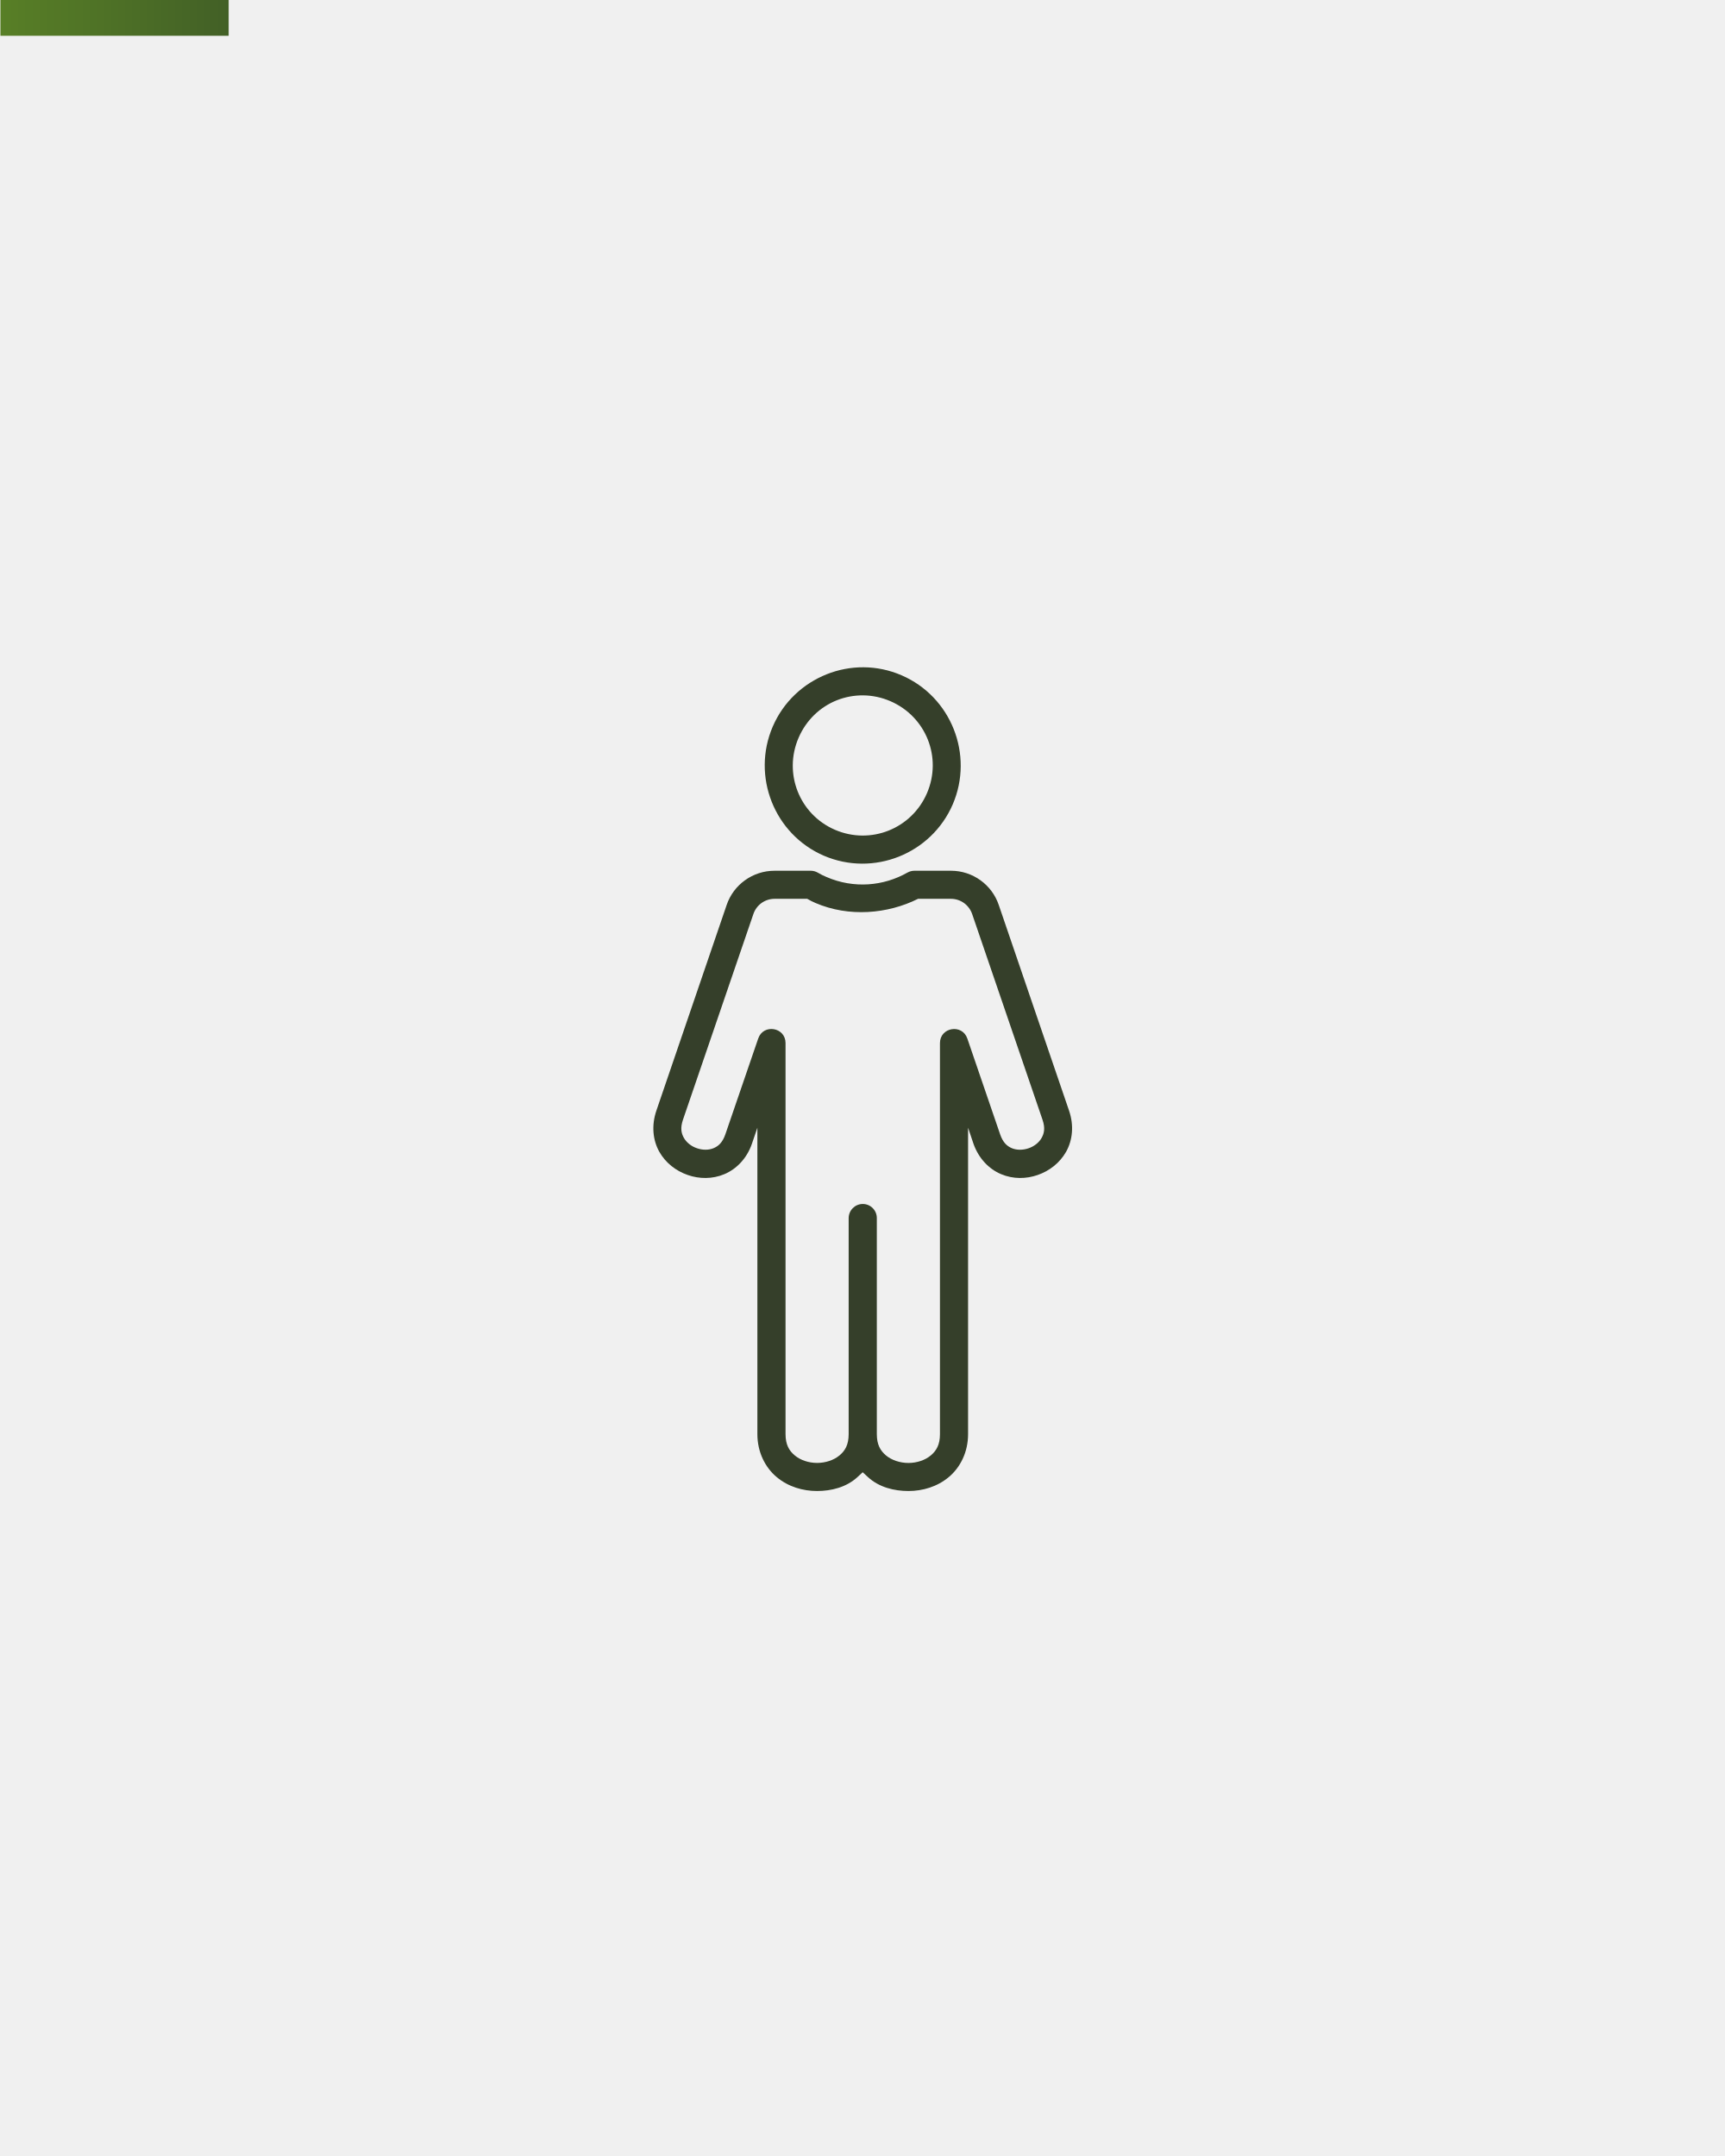
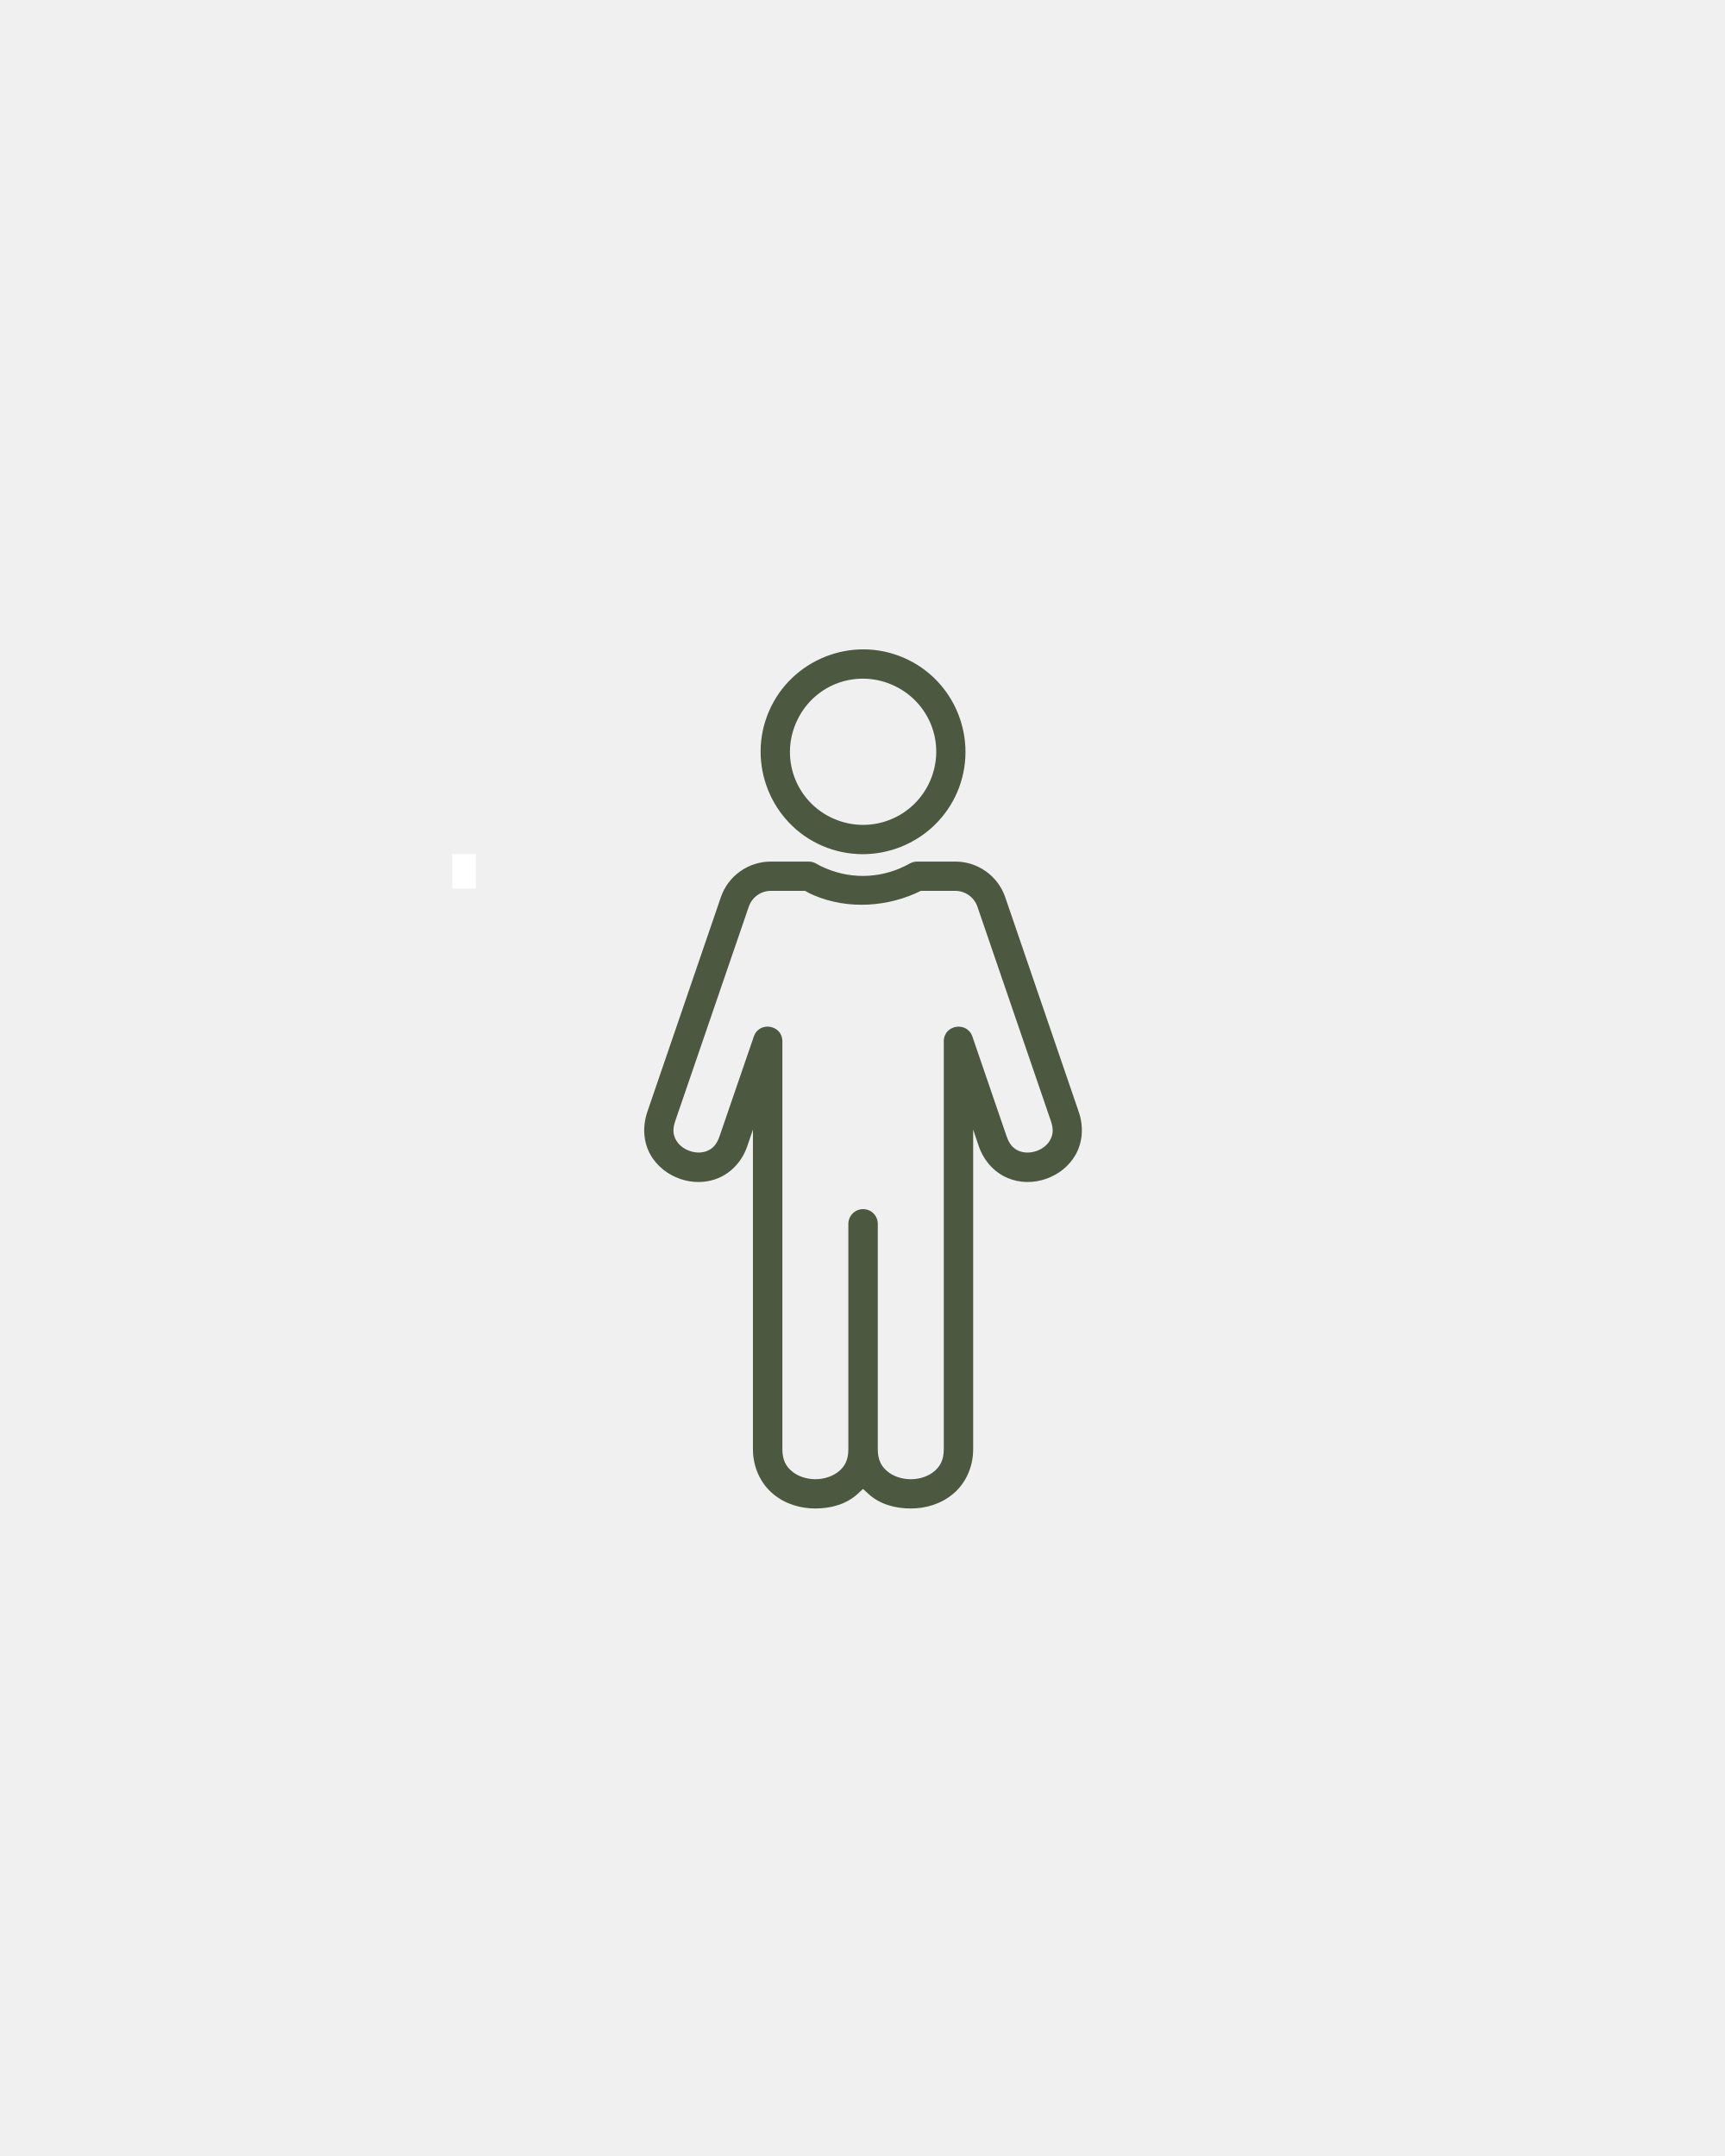
<svg xmlns="http://www.w3.org/2000/svg" width="1080" zoomAndPan="magnify" viewBox="0 0 810 1012.5" height="1350" preserveAspectRatio="xMidYMid meet" version="1.2">
  <defs>
-     <clipPath id="5f45fc190e">
-       <path d="M 0.199 0 L 108 0 L 108 17 L 0.199 17 Z M 0.199 0 " />
+     <clipPath id="ddfc6d8ec1">
+       <path d="M 212.344 401.109 L 223.438 401.109 L 223.438 417.289 L 212.344 417.289 Z M 212.344 401.109 " />
    </clipPath>
-     <clipPath id="1f087bb97a">
-       <path d="M -198.102 16.758 L 107.367 16.797 L 107.375 -29.352 C 107.375 -50.816 89.98 -68.227 68.508 -68.227 L -198.09 -68.258 Z M -198.102 16.758 " />
+     <clipPath id="5787c65e01">
+       <path d="M 0.344 0.109 L 11.438 0.109 L 11.438 16.289 L 0.344 16.289 Z M 0.344 0.109 " />
    </clipPath>
-     <linearGradient x1="330.013" gradientTransform="matrix(0.626876,0,0,0.626915,-206.6771,-164.5711)" y1="221.464" x2="500.98" gradientUnits="userSpaceOnUse" y2="221.464" id="594848474f">
-       <stop style="stop-color:#587f26;stop-opacity:1;" offset="0" />
-       <stop style="stop-color:#577e26;stop-opacity:1;" offset="0.031" />
-       <stop style="stop-color:#577d26;stop-opacity:1;" offset="0.062" />
-       <stop style="stop-color:#567c26;stop-opacity:1;" offset="0.094" />
-       <stop style="stop-color:#557b26;stop-opacity:1;" offset="0.125" />
-       <stop style="stop-color:#557a26;stop-opacity:1;" offset="0.156" />
-       <stop style="stop-color:#547926;stop-opacity:1;" offset="0.188" />
-       <stop style="stop-color:#537826;stop-opacity:1;" offset="0.219" />
-       <stop style="stop-color:#537726;stop-opacity:1;" offset="0.25" />
-       <stop style="stop-color:#527726;stop-opacity:1;" offset="0.281" />
-       <stop style="stop-color:#517626;stop-opacity:1;" offset="0.312" />
-       <stop style="stop-color:#517526;stop-opacity:1;" offset="0.344" />
-       <stop style="stop-color:#507426;stop-opacity:1;" offset="0.375" />
-       <stop style="stop-color:#4f7326;stop-opacity:1;" offset="0.406" />
-       <stop style="stop-color:#4f7226;stop-opacity:1;" offset="0.438" />
-       <stop style="stop-color:#4e7126;stop-opacity:1;" offset="0.469" />
-       <stop style="stop-color:#4d7026;stop-opacity:1;" offset="0.5" />
-       <stop style="stop-color:#4d6f26;stop-opacity:1;" offset="0.531" />
-       <stop style="stop-color:#4c6e26;stop-opacity:1;" offset="0.562" />
-       <stop style="stop-color:#4b6d26;stop-opacity:1;" offset="0.594" />
-       <stop style="stop-color:#4b6c26;stop-opacity:1;" offset="0.625" />
-       <stop style="stop-color:#4a6b26;stop-opacity:1;" offset="0.656" />
-       <stop style="stop-color:#496a26;stop-opacity:1;" offset="0.688" />
-       <stop style="stop-color:#486926;stop-opacity:1;" offset="0.719" />
-       <stop style="stop-color:#486826;stop-opacity:1;" offset="0.75" />
-       <stop style="stop-color:#476726;stop-opacity:1;" offset="0.781" />
-       <stop style="stop-color:#466626;stop-opacity:1;" offset="0.812" />
-       <stop style="stop-color:#466526;stop-opacity:1;" offset="0.844" />
-       <stop style="stop-color:#456426;stop-opacity:1;" offset="0.875" />
-       <stop style="stop-color:#446326;stop-opacity:1;" offset="0.906" />
-       <stop style="stop-color:#446226;stop-opacity:1;" offset="0.938" />
-       <stop style="stop-color:#436126;stop-opacity:1;" offset="0.969" />
-       <stop style="stop-color:#426026;stop-opacity:1;" offset="1" />
-     </linearGradient>
+     <clipPath id="5827d052b0">
+       <rect x="0" width="12" y="0" height="17" />
+     </clipPath>
+     <clipPath id="b0e94aa111">
+       <path d="M 302 404 L 508.824 404 L 508.824 709 L 302 709 Z M 302 404 " />
+     </clipPath>
+     <clipPath id="974a585931">
+       <path d="M 428.93 407.699 L 435.953 407.699 L 435.953 414.727 L 428.93 414.727 Z M 428.93 407.699 " />
+     </clipPath>
+     <clipPath id="fc50c3dd73">
+       <path d="M 0.93 0.699 L 7.953 0.699 L 7.953 7.727 L 0.93 7.727 Z M 0.93 0.699 " />
+     </clipPath>
+     <clipPath id="3c998471cd">
+       <rect x="0" width="8" y="0" height="8" />
+     </clipPath>
  </defs>
-   <g id="443da37c80">
-     <g clip-rule="nonzero" clip-path="url(#5f45fc190e)">
-       <g clip-rule="nonzero" clip-path="url(#1f087bb97a)">
-         <path style=" stroke:none;fill-rule:nonzero;fill:url(#594848474f);" d="M 0.199 0 L 0.199 16.797 L 107.375 16.797 L 107.375 0 Z M 0.199 0 " />
+   <g id="59634500b2">
+     <g clip-rule="nonzero" clip-path="url(#ddfc6d8ec1)">
+       <g transform="matrix(1,0,0,1,212,401)">
+         <g clip-path="url(#5827d052b0)">
+           <g clip-rule="nonzero" clip-path="url(#5787c65e01)">
+             <path style=" stroke:none;fill-rule:nonzero;fill:#ffffff;fill-opacity:1;" d="M 0.344 0.109 L 11.438 0.109 L 11.438 16.277 L 0.344 16.277 Z M 0.344 0.109 " />
+           </g>
+         </g>
      </g>
    </g>
-     <path style=" stroke:none;fill-rule:nonzero;fill:#353f2a;fill-opacity:1;" d="M 363.645 422.102 L 379.055 422.102 C 380.305 422.809 381.496 423.469 382.855 424.031 C 398.621 430.824 416.828 429.227 431.086 422.102 L 446.59 422.102 C 451.113 422.133 455.051 425.023 456.508 429.297 L 489.531 525.867 C 490.859 529.742 490.324 532.227 489.105 534.383 C 487.914 536.539 485.629 538.359 482.988 539.25 C 480.305 540.172 477.434 540.172 475.148 539.219 C 472.871 538.258 470.953 536.57 469.633 532.723 L 454.223 487.711 C 451.812 480.688 441.402 482.375 441.371 489.828 L 441.371 673.52 C 441.371 678.453 439.691 681.305 437.074 683.492 C 434.434 685.711 430.57 687.035 426.566 687.035 C 422.598 687.035 418.664 685.711 416.023 683.492 C 413.41 681.305 411.727 678.453 411.727 673.52 L 411.727 572.141 C 411.797 568.395 408.75 565.348 405.02 565.414 C 401.383 565.484 398.477 568.461 398.5 572.141 L 398.5 673.504 C 398.5 678.441 396.852 681.289 394.211 683.477 C 391.562 685.699 387.66 687.02 383.668 687.02 C 379.703 687.02 375.797 685.699 373.184 683.477 C 370.543 681.289 368.863 678.441 368.863 673.504 L 368.863 489.816 C 368.828 482.359 358.445 480.676 356.035 487.699 L 340.598 532.711 C 339.273 536.559 337.355 538.25 335.07 539.203 C 332.793 540.164 329.918 540.164 327.277 539.238 C 324.594 538.348 322.348 536.52 321.129 534.371 C 319.902 532.215 319.375 529.734 320.695 525.855 L 353.75 429.285 C 355.184 425.023 359.121 422.133 363.645 422.102 Z M 363.645 408.922 C 353.535 408.922 344.445 415.41 341.203 425.023 L 308.219 521.555 C 305.832 528.543 306.562 535.504 309.57 540.863 C 312.574 546.199 317.496 549.914 322.926 551.797 C 328.336 553.688 334.492 553.789 340.141 551.41 C 345.758 549.051 350.723 544.051 353.098 537.062 L 355.641 529.605 L 355.641 673.512 C 355.641 681.957 359.316 689.184 364.73 693.688 C 370.117 698.191 376.934 700.207 383.645 700.207 C 390.375 700.207 397.422 698.449 402.613 693.688 L 405.094 691.398 L 407.578 693.688 C 412.762 698.449 419.84 700.207 426.547 700.207 C 433.293 700.207 440.098 698.191 445.484 693.688 C 450.91 689.184 454.574 681.957 454.574 673.512 L 454.574 529.602 L 457.086 537.055 C 459.5 544.008 464.422 549.043 470.078 551.402 C 475.734 553.789 481.852 553.688 487.273 551.793 C 492.723 549.91 497.609 546.195 500.625 540.859 C 503.629 535.496 504.391 528.539 501.977 521.547 L 468.992 425.016 C 465.75 415.406 456.688 408.918 446.578 408.918 L 429.422 408.918 C 428.262 408.918 427.168 409.215 426.18 409.738 C 414.906 416.168 400.949 417.426 388.098 411.855 C 386.676 411.266 385.324 410.602 384.062 409.84 C 383.039 409.25 381.887 408.918 380.691 408.918 L 363.645 408.918 Z M 363.645 408.922 " />
-     <path style=" stroke:none;fill-rule:evenodd;fill:#353f2a;fill-opacity:1;" d="M 392.965 328.852 C 400.766 325.773 409.727 325.672 418.094 329.285 C 434.848 336.543 442.488 355.719 435.281 372.484 C 428.043 389.246 408.801 396.902 392.047 389.676 C 375.348 382.457 367.781 363.172 374.984 346.484 C 378.59 338.094 385.168 331.969 392.965 328.852 Z M 388.145 316.664 C 377.199 321.043 367.879 329.547 362.855 341.211 C 352.805 364.508 363.574 391.797 386.824 401.84 C 410.121 411.867 437.293 401.074 447.375 377.75 C 457.387 354.426 446.648 327.199 423.34 317.129 C 411.707 312.094 399.117 312.289 388.145 316.664 Z M 388.145 316.664 " />
+     <g clip-rule="nonzero" clip-path="url(#b0e94aa111)">
+       <path style=" stroke:none;fill-rule:nonzero;fill:#4c583f;fill-opacity:1;" d="M 361.922 418.359 L 378.027 418.359 C 379.336 419.098 380.582 419.789 382 420.371 C 398.48 427.457 417.512 425.789 432.41 418.359 L 448.617 418.359 C 453.348 418.395 457.461 421.406 458.984 425.863 L 493.5 526.582 C 494.887 530.625 494.332 533.219 493.059 535.465 C 491.809 537.715 489.422 539.613 486.664 540.543 C 483.855 541.504 480.859 541.504 478.469 540.508 C 476.09 539.508 474.086 537.75 472.703 533.734 L 456.598 486.789 C 454.078 479.465 443.199 481.223 443.164 488.996 L 443.164 680.578 C 443.164 685.727 441.406 688.699 438.672 690.98 C 435.914 693.297 431.875 694.676 427.688 694.676 C 423.543 694.676 419.43 693.297 416.668 690.98 C 413.938 688.699 412.18 685.727 412.18 680.578 L 412.18 574.844 C 412.25 570.938 409.066 567.758 405.168 567.832 C 401.367 567.906 398.328 571.012 398.355 574.844 L 398.355 680.566 C 398.355 685.715 396.629 688.688 393.871 690.969 C 391.102 693.281 387.023 694.664 382.852 694.664 C 378.703 694.664 374.625 693.281 371.891 690.969 C 369.133 688.688 367.375 685.715 367.375 680.566 L 367.375 488.984 C 367.34 481.211 356.488 479.449 353.969 486.773 L 337.836 533.723 C 336.449 537.734 334.445 539.5 332.055 540.496 C 329.676 541.496 326.668 541.496 323.91 540.527 C 321.105 539.598 318.754 537.695 317.48 535.453 C 316.203 533.203 315.652 530.617 317.031 526.57 L 351.578 425.852 C 353.078 421.406 357.191 418.395 361.922 418.359 Z M 361.922 404.617 C 351.355 404.617 341.855 411.383 338.465 421.406 L 303.988 522.086 C 301.496 529.375 302.258 536.633 305.402 542.227 C 308.539 547.793 313.688 551.664 319.359 553.629 C 325.02 555.602 331.453 555.707 337.355 553.227 C 343.227 550.766 348.414 545.551 350.895 538.258 L 353.555 530.484 L 353.555 680.574 C 353.555 689.383 357.398 696.918 363.055 701.613 C 368.688 706.312 375.812 708.414 382.824 708.414 C 389.863 708.414 397.227 706.582 402.652 701.613 L 405.246 699.227 L 407.84 701.613 C 413.262 706.582 420.656 708.414 427.668 708.414 C 434.719 708.414 441.832 706.312 447.465 701.613 C 453.137 696.918 456.965 689.383 456.965 680.574 L 456.965 530.477 L 459.59 538.254 C 462.109 545.504 467.258 550.758 473.168 553.219 C 479.078 555.707 485.477 555.602 491.141 553.621 C 496.84 551.66 501.945 547.785 505.098 542.219 C 508.234 536.629 509.031 529.371 506.512 522.078 L 472.035 421.398 C 468.645 411.375 459.172 404.609 448.605 404.609 L 430.672 404.609 C 429.461 404.609 428.32 404.922 427.285 405.465 C 415.504 412.172 400.914 413.484 387.48 407.676 C 385.996 407.059 384.582 406.367 383.262 405.57 C 382.195 404.953 380.988 404.609 379.738 404.609 L 361.922 404.609 Z M 361.922 404.617 " />
+     </g>
+     <path style=" stroke:none;fill-rule:evenodd;fill:#4c583f;fill-opacity:1;" d="M 392.57 321.105 C 400.723 317.895 410.09 317.789 418.832 321.555 C 436.344 329.125 444.332 349.125 436.797 366.613 C 429.234 384.09 409.121 392.078 391.609 384.543 C 374.152 377.012 366.246 356.898 373.777 339.492 C 377.543 330.742 384.418 324.355 392.57 321.105 Z M 387.527 308.395 C 376.09 312.957 366.348 321.828 361.098 333.992 C 350.59 358.293 361.848 386.75 386.148 397.227 C 410.5 407.688 438.898 396.43 449.441 372.105 C 459.902 347.777 448.676 319.379 424.32 308.879 C 412.16 303.625 398.996 303.828 387.527 308.395 Z M 387.527 308.395 " />
+     <g clip-rule="nonzero" clip-path="url(#974a585931)">
+       <g transform="matrix(1,0,0,1,428,407)">
+         <g clip-path="url(#3c998471cd)">
+           <g clip-rule="nonzero" clip-path="url(#fc50c3dd73)">
+             <path style=" stroke:none;fill-rule:nonzero;fill:#4c583f;fill-opacity:1;" d="M 0.93 0.699 L 7.953 0.699 L 7.953 7.727 L 0.93 7.727 Z M 0.93 0.699 " />
+           </g>
+         </g>
+       </g>
+     </g>
  </g>
</svg>
